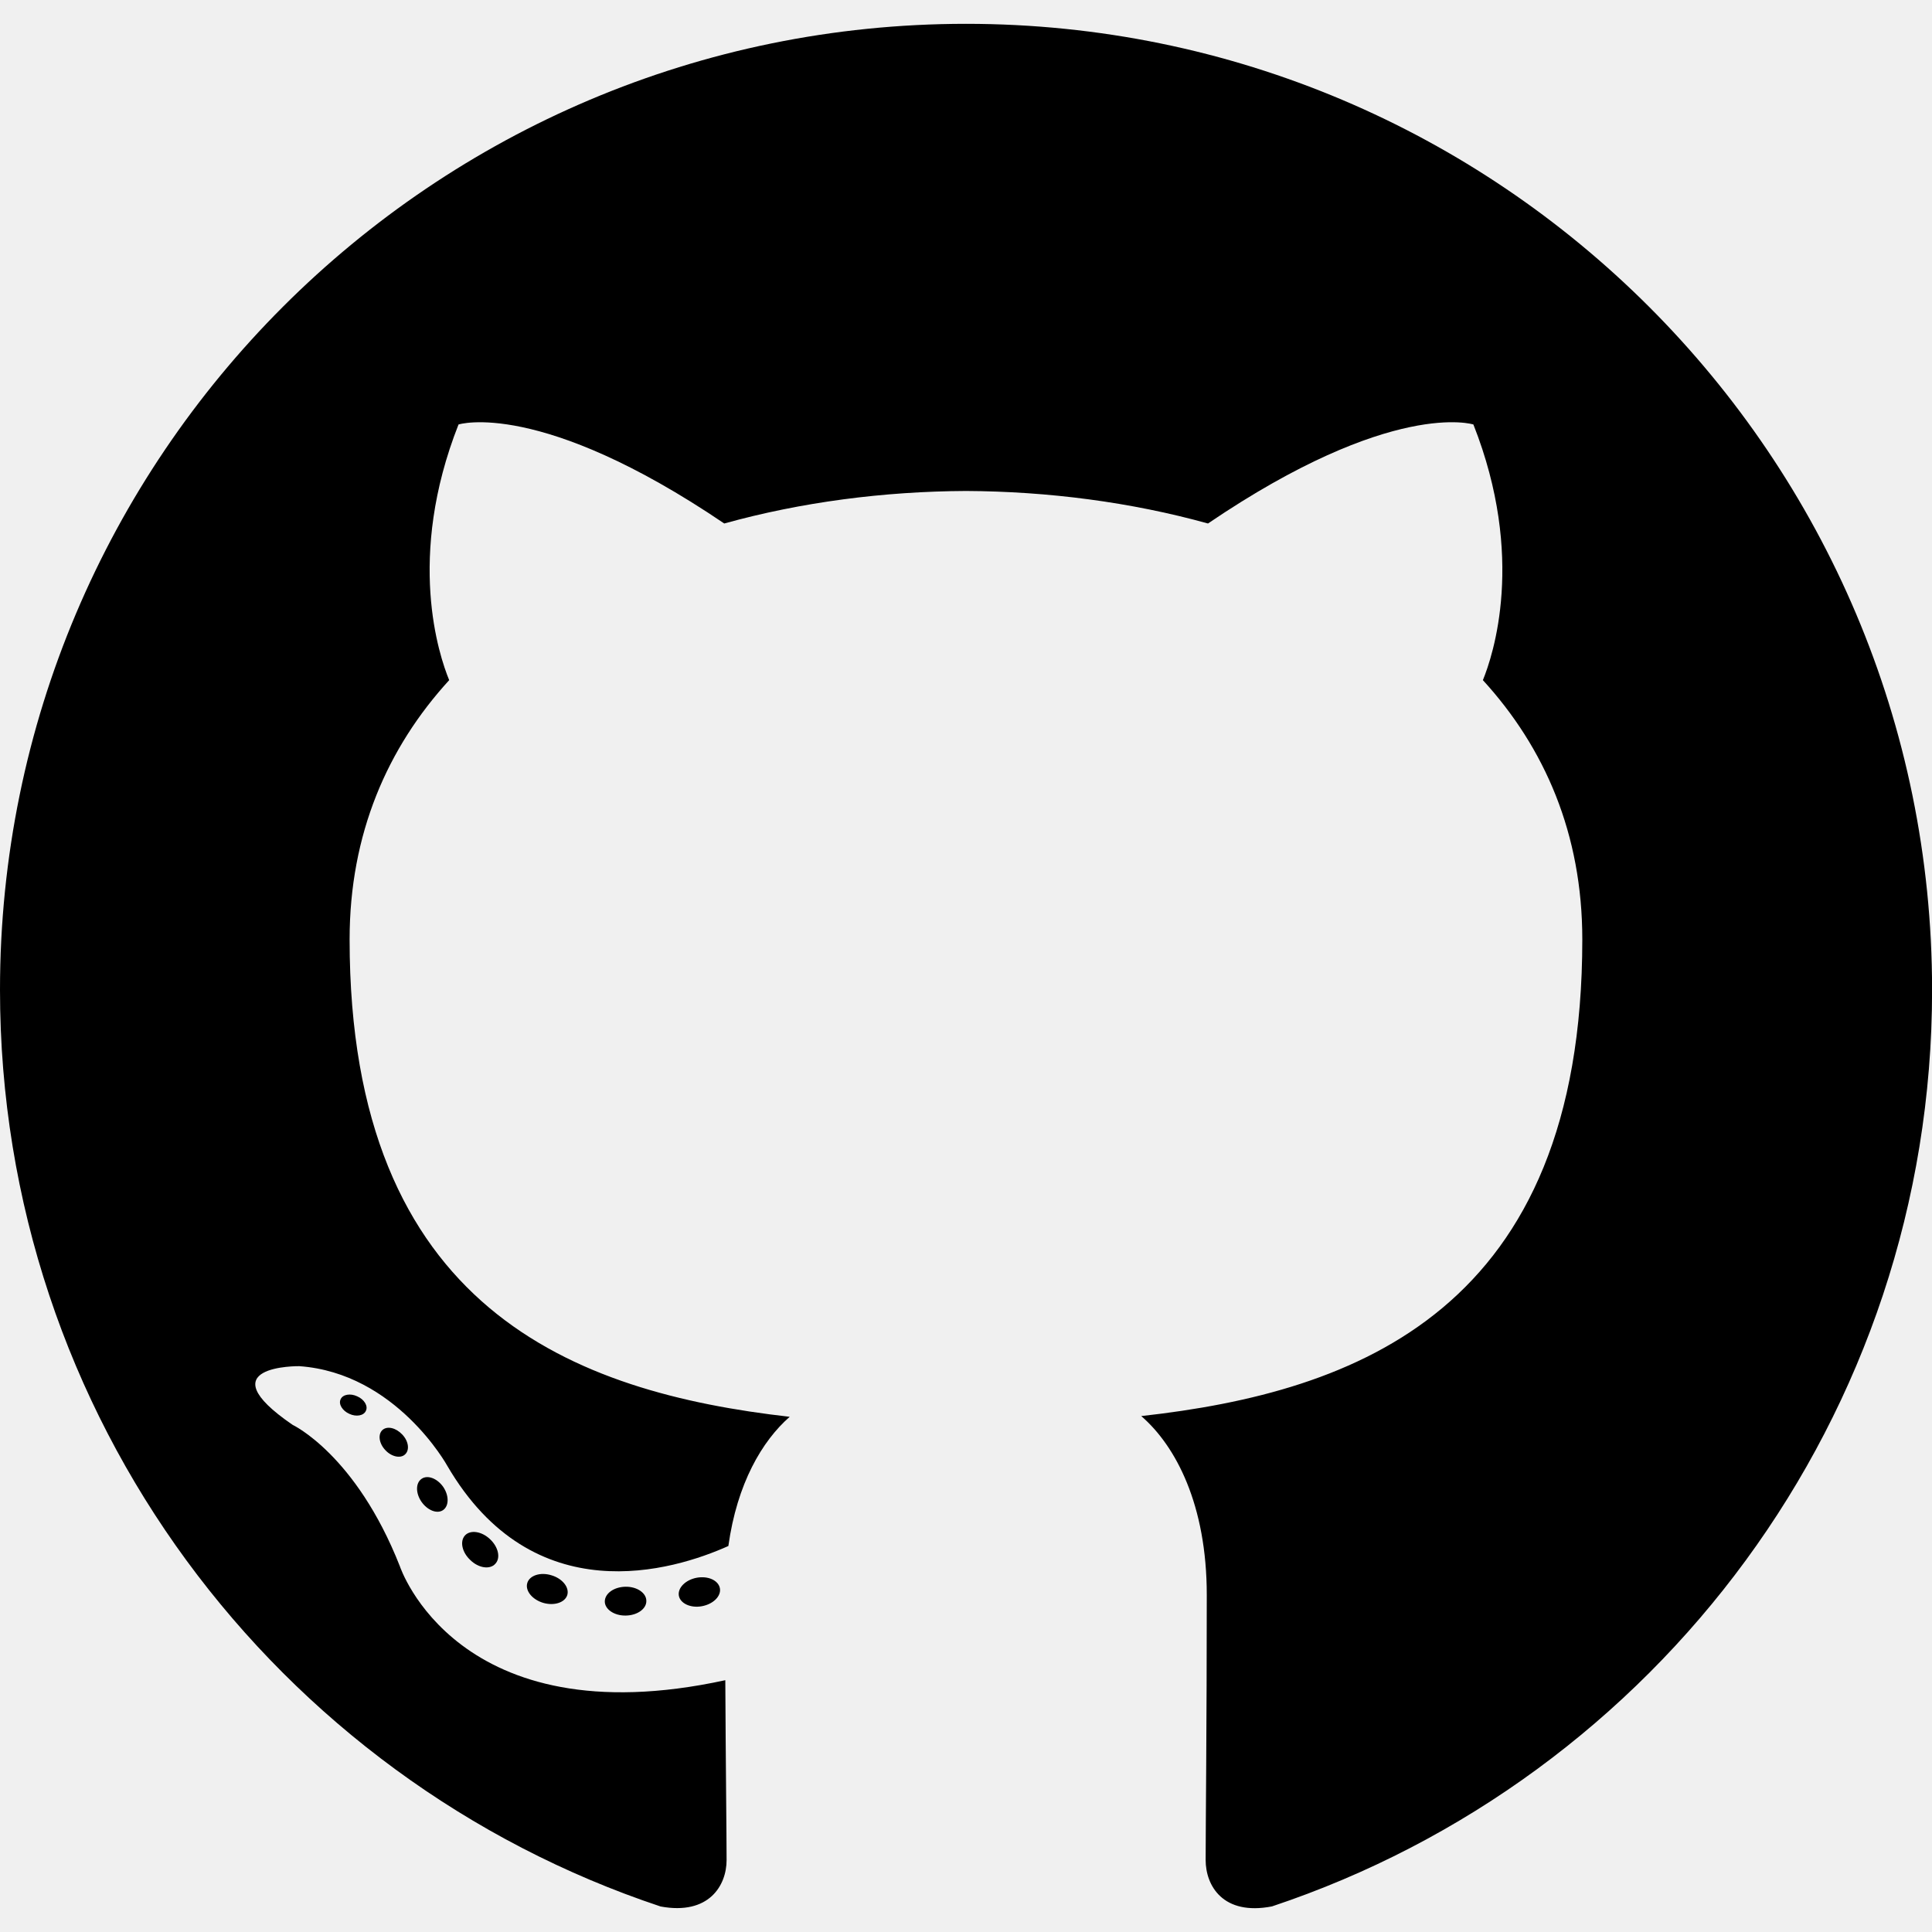
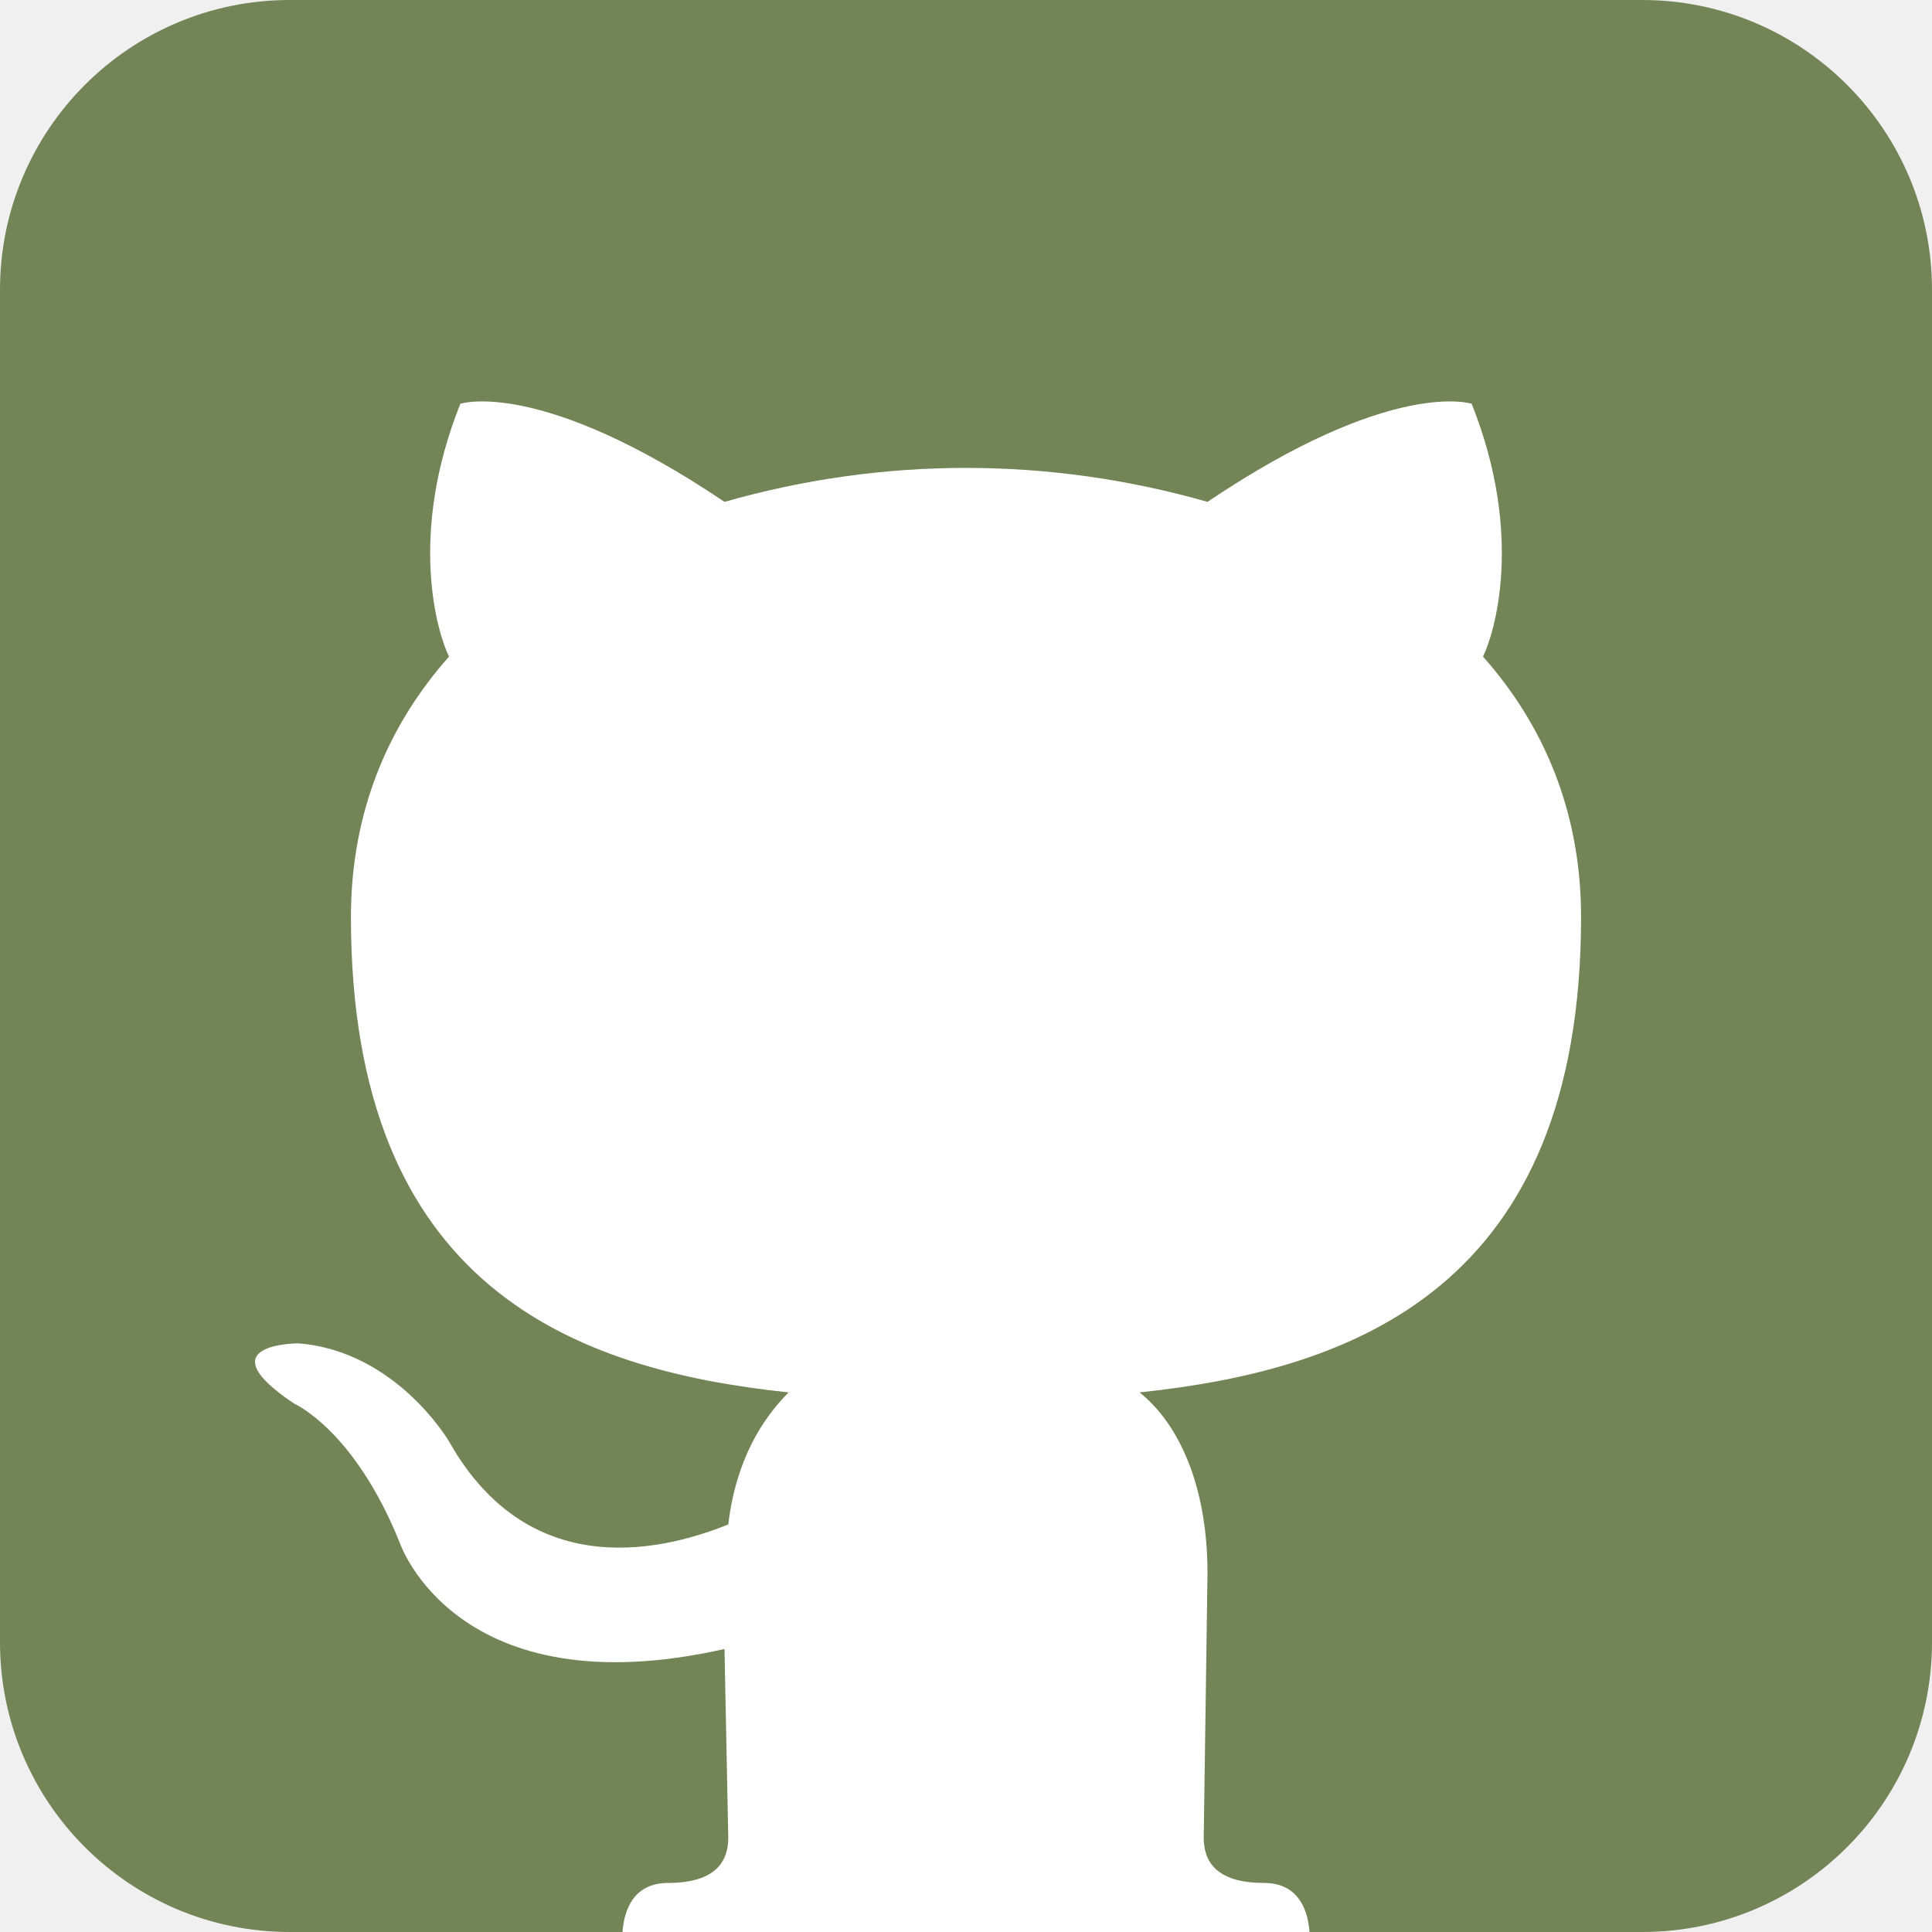
- <svg xmlns="http://www.w3.org/2000/svg" version="1.1" id="Capa_1" x="0px" y="0px" viewBox="0 0 24 24" style="enable-background:new 0 0 24 24;" xml:space="preserve" width="16" height="16">
-   <g>
-     <path style="fill-rule:evenodd;clip-rule:evenodd;" d="M12,0.296c-6.627,0-12,5.372-12,12c0,5.302,3.438,9.8,8.206,11.387   c0.6,0.111,0.82-0.26,0.82-0.577c0-0.286-0.011-1.231-0.016-2.234c-3.338,0.726-4.043-1.416-4.043-1.416   C4.421,18.069,3.635,17.7,3.635,17.7c-1.089-0.745,0.082-0.729,0.082-0.729c1.205,0.085,1.839,1.237,1.839,1.237   c1.07,1.834,2.807,1.304,3.492,0.997C9.156,18.429,9.467,17.9,9.81,17.6c-2.665-0.303-5.467-1.332-5.467-5.93   c0-1.31,0.469-2.381,1.237-3.221C5.455,8.146,5.044,6.926,5.696,5.273c0,0,1.008-0.322,3.301,1.23   C9.954,6.237,10.98,6.104,12,6.099c1.02,0.005,2.047,0.138,3.006,0.404c2.29-1.553,3.297-1.23,3.297-1.23   c0.653,1.653,0.242,2.873,0.118,3.176c0.769,0.84,1.235,1.911,1.235,3.221c0,4.609-2.807,5.624-5.479,5.921   c0.43,0.372,0.814,1.103,0.814,2.222c0,1.606-0.014,2.898-0.014,3.293c0,0.319,0.216,0.694,0.824,0.576   c4.766-1.589,8.2-6.085,8.2-11.385C24,5.669,18.627,0.296,12,0.296z" />
-     <path d="M4.545,17.526c-0.026,0.06-0.12,0.078-0.206,0.037c-0.087-0.039-0.136-0.121-0.108-0.18   c0.026-0.061,0.12-0.078,0.207-0.037C4.525,17.384,4.575,17.466,4.545,17.526L4.545,17.526z" />
-     <path d="M5.031,18.068c-0.057,0.053-0.169,0.028-0.245-0.055c-0.079-0.084-0.093-0.196-0.035-0.249   c0.059-0.053,0.167-0.028,0.246,0.056C5.076,17.903,5.091,18.014,5.031,18.068L5.031,18.068z" />
-     <path d="M5.504,18.759c-0.074,0.051-0.194,0.003-0.268-0.103c-0.074-0.107-0.074-0.235,0.002-0.286   c0.074-0.051,0.193-0.005,0.268,0.101C5.579,18.579,5.579,18.707,5.504,18.759L5.504,18.759z" />
-     <path d="M6.152,19.427c-0.066,0.073-0.206,0.053-0.308-0.046c-0.105-0.097-0.134-0.234-0.068-0.307   c0.067-0.073,0.208-0.052,0.311,0.046C6.191,19.217,6.222,19.355,6.152,19.427L6.152,19.427z" />
-     <path d="M7.047,19.814c-0.029,0.094-0.164,0.137-0.3,0.097C6.611,19.87,6.522,19.76,6.55,19.665   c0.028-0.095,0.164-0.139,0.301-0.096C6.986,19.609,7.075,19.719,7.047,19.814L7.047,19.814z" />
-     <path d="M8.029,19.886c0.003,0.099-0.112,0.181-0.255,0.183c-0.143,0.003-0.26-0.077-0.261-0.174c0-0.1,0.113-0.181,0.256-0.184   C7.912,19.708,8.029,19.788,8.029,19.886L8.029,19.886z" />
-     <path d="M8.943,19.731c0.017,0.096-0.082,0.196-0.224,0.222c-0.139,0.026-0.268-0.034-0.286-0.13   c-0.017-0.099,0.084-0.198,0.223-0.224C8.797,19.574,8.925,19.632,8.943,19.731L8.943,19.731z" />
+ <svg xmlns="http://www.w3.org/2000/svg" aria-label="GitHub" role="img" viewBox="0 0 512 512" fill="#738557">
+   <g id="SVGRepo_bgCarrier" stroke-width="0" />
+   <g id="SVGRepo_iconCarrier">
+     <rect width="512" height="512" rx="15%" fill="#738557" />
+     <path fill="#ffffff" d="M335 499c14 0 12 17 12 17H165s-2-17 12-17c13 0 16-6 16-12l-1-50c-71 16-86-28-86-28-12-30-28-37-28-37-24-16 1-16 1-16 26 2 40 26 40 26 22 39 59 28 74 22 2-17 9-28 16-35-57-6-116-28-116-126 0-28 10-51 26-69-3-6-11-32 3-67 0 0 21-7 70 26 42-12 86-12 128 0 49-33 70-26 70-26 14 35 6 61 3 67 16 18 26 41 26 69 0 98-60 120-117 126 10 8 18 24 18 48l-1 70c0 6 3 12 16 12z" />
  </g>
</svg>
